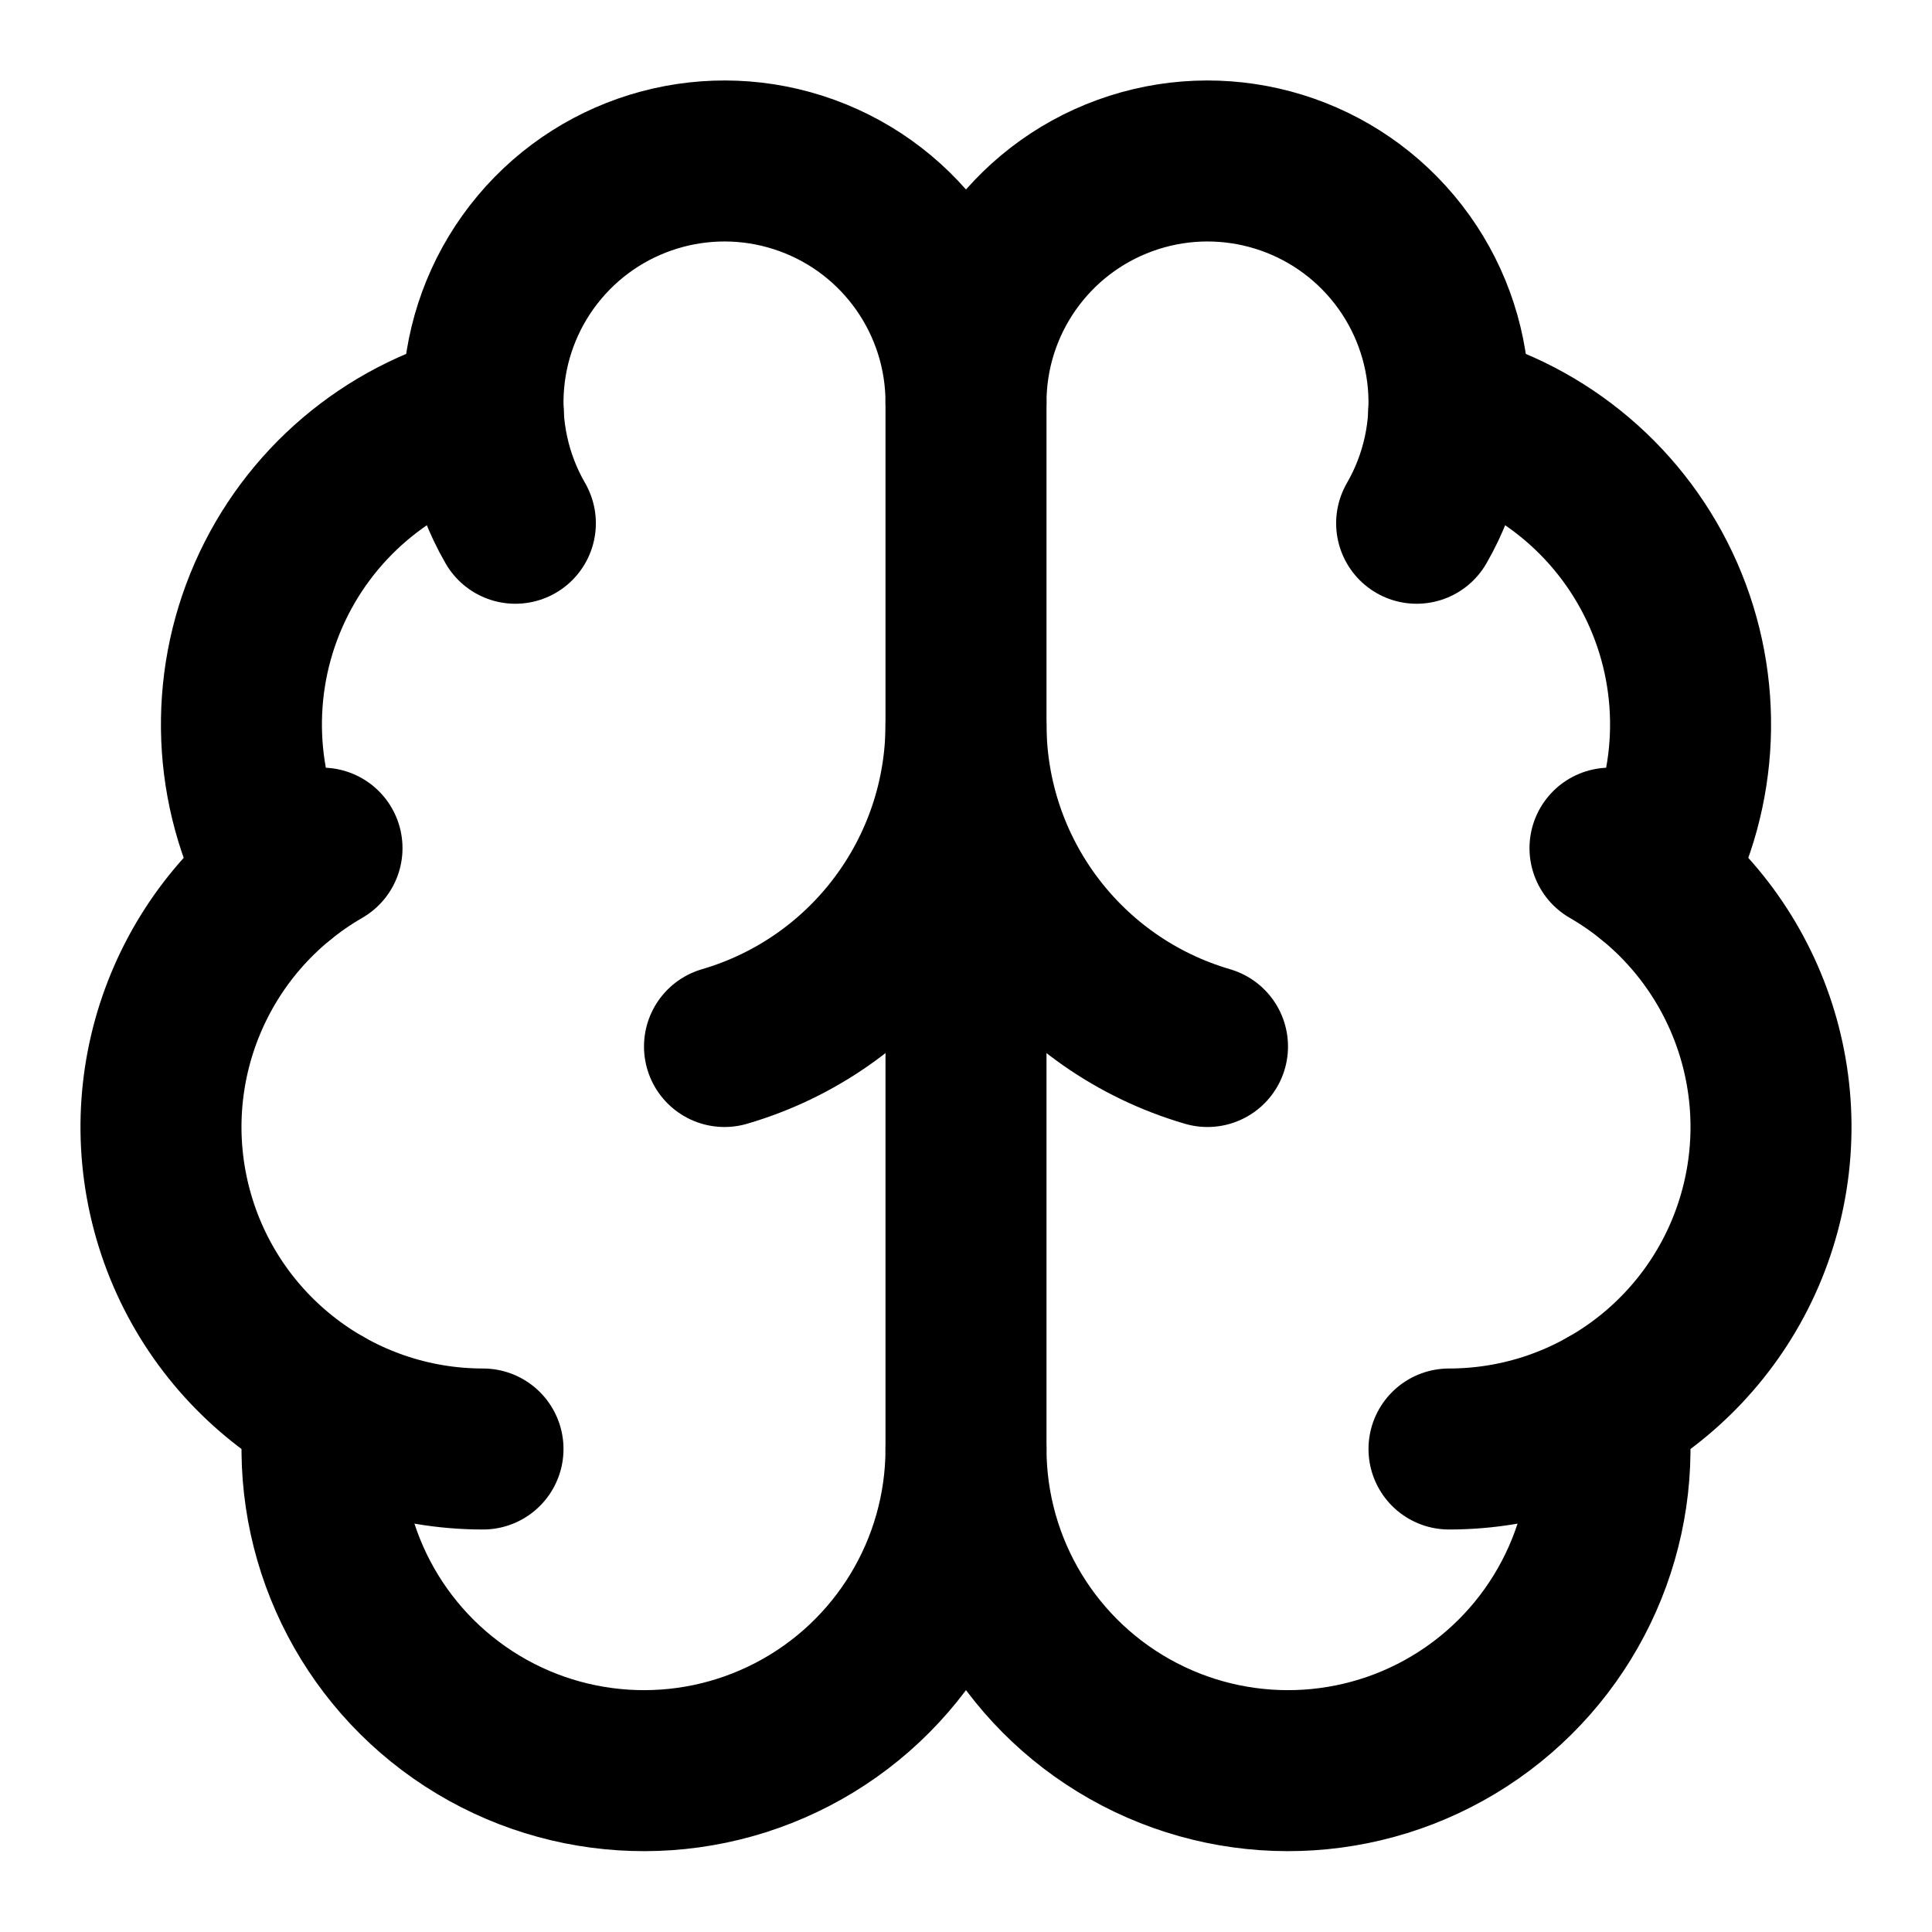
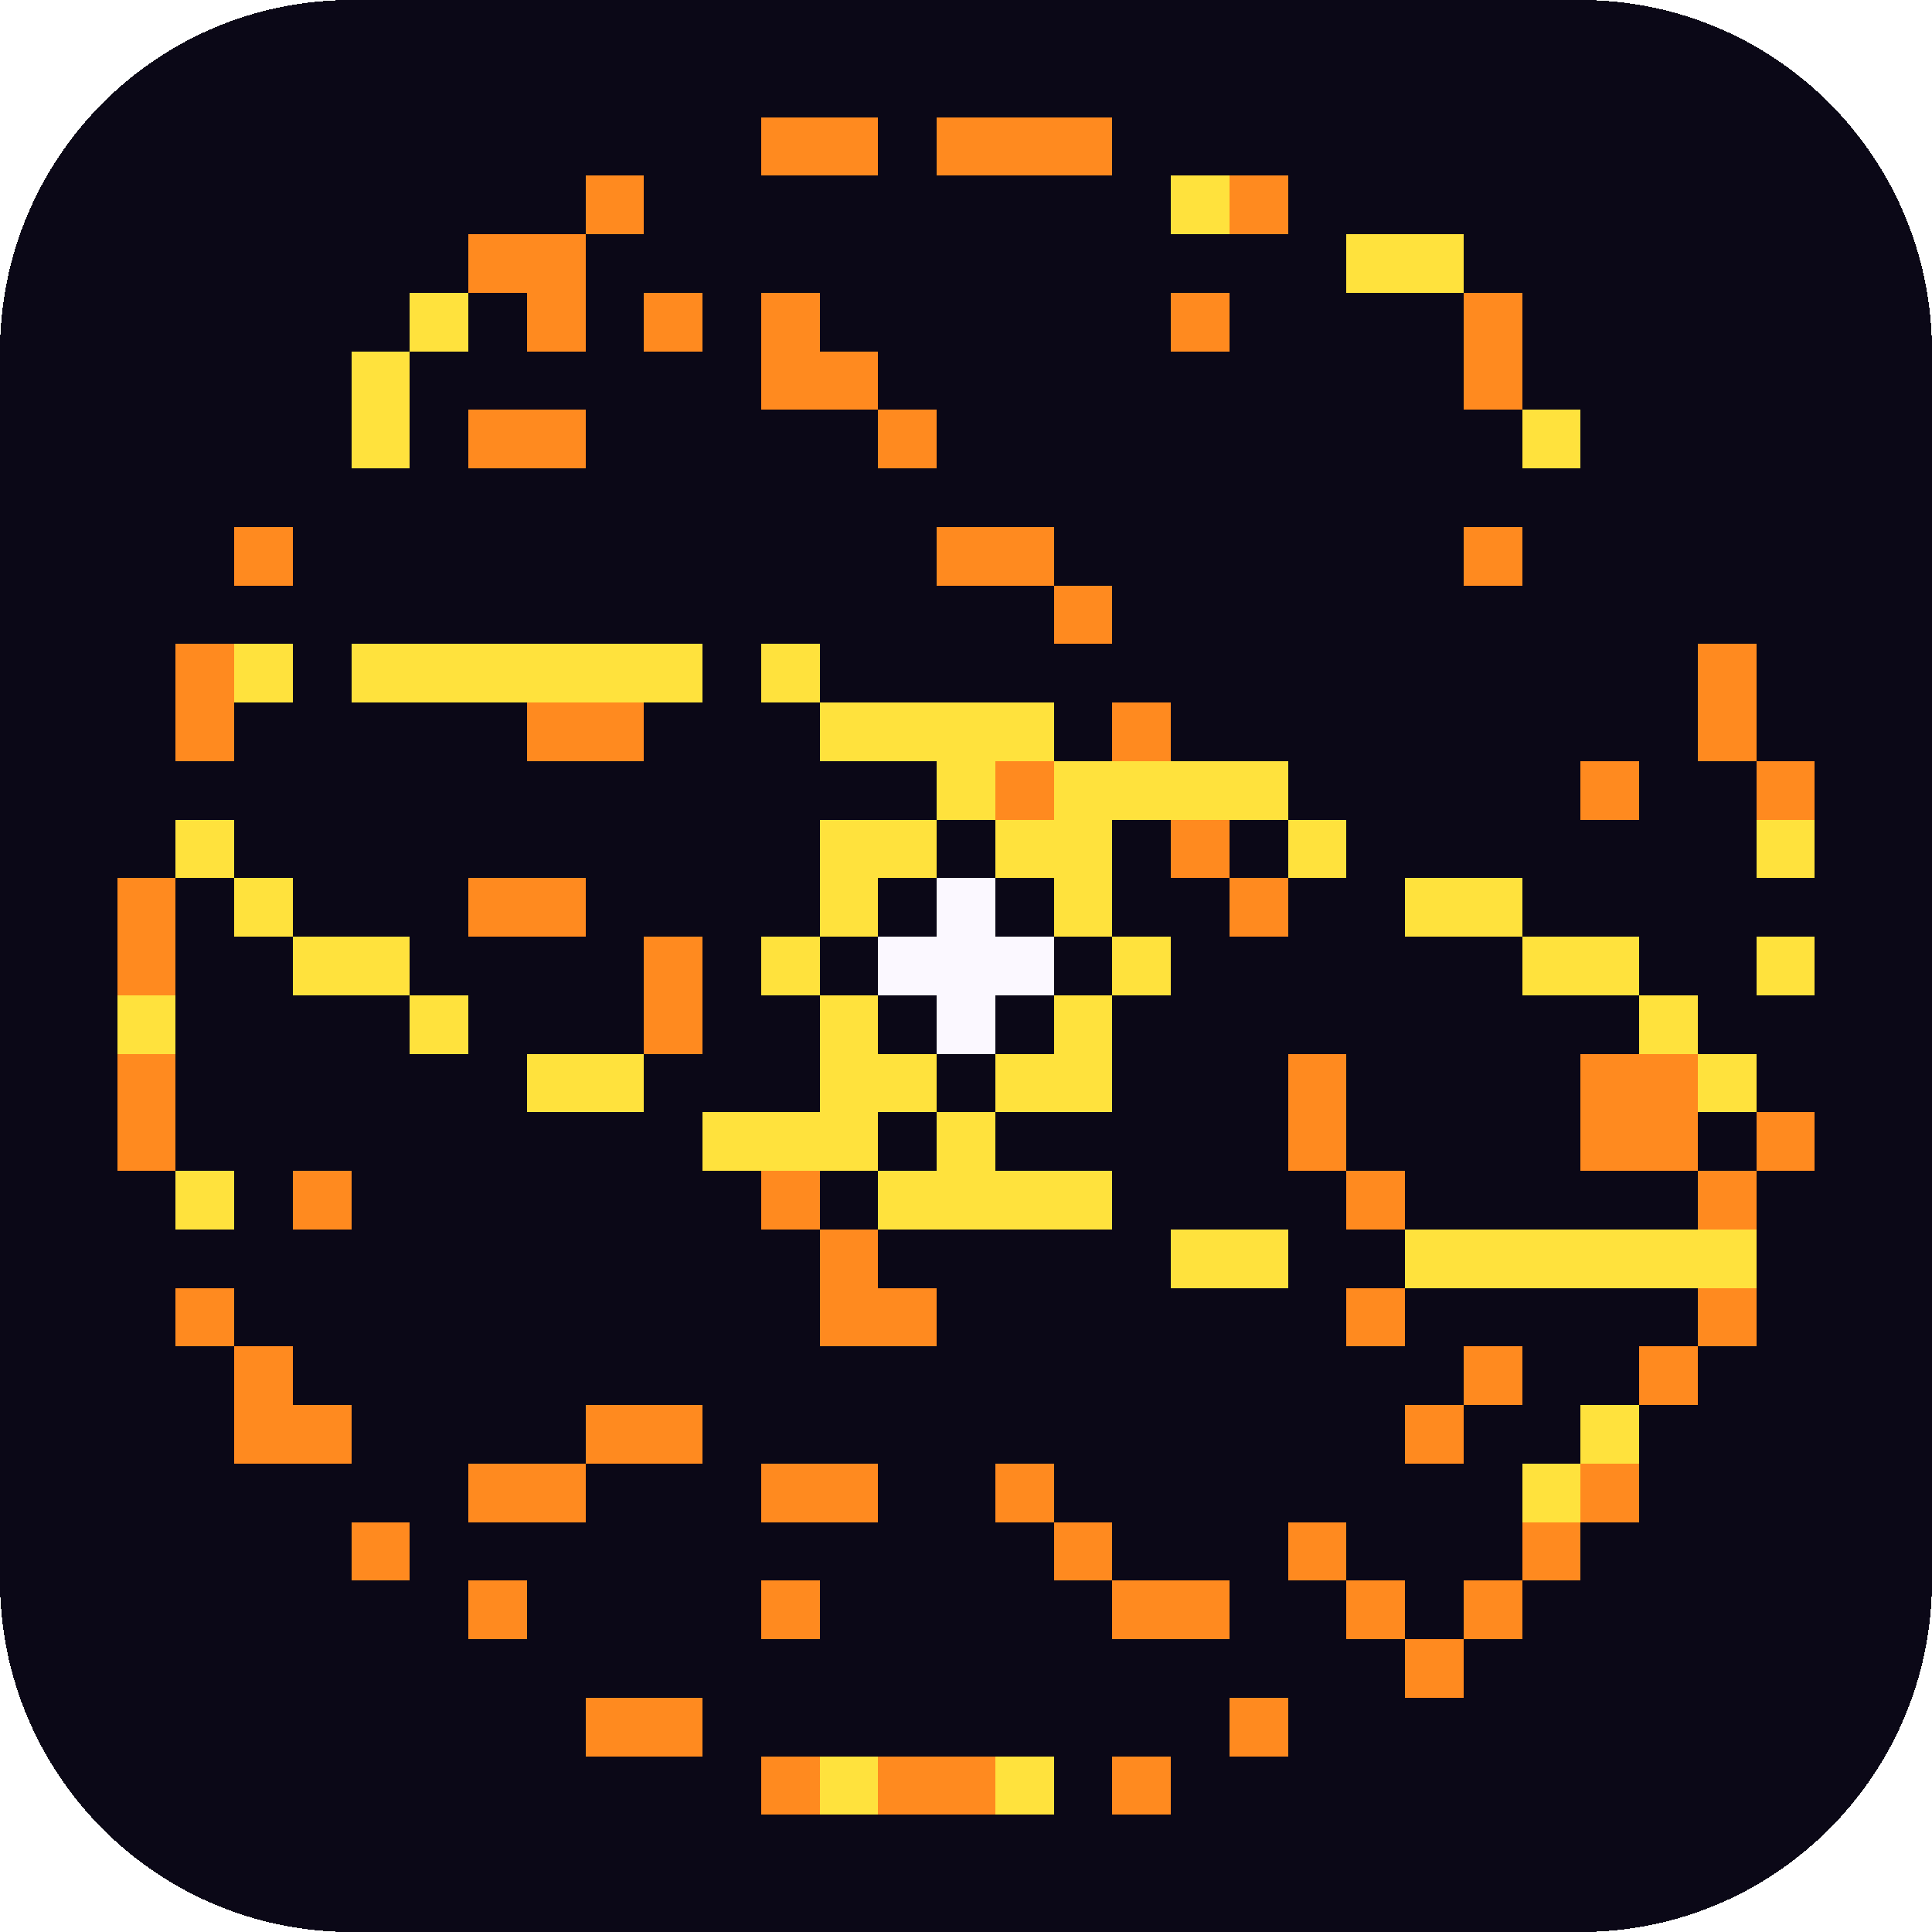
- <svg xmlns="http://www.w3.org/2000/svg" width="24" height="24" viewBox="0 0 24 24" fill="none" stroke="currentColor" stroke-width="2" stroke-linecap="round" stroke-linejoin="round" class="lucide lucide-brain-icon lucide-brain">
-   <path d="M12 18V5" />
-   <path d="M15 13a4.17 4.17 0 0 1-3-4 4.17 4.17 0 0 1-3 4" />
-   <path d="M17.598 6.5A3 3 0 1 0 12 5a3 3 0 1 0-5.598 1.5" />
-   <path d="M17.997 5.125a4 4 0 0 1 2.526 5.77" />
-   <path d="M18 18a4 4 0 0 0 2-7.464" />
-   <path d="M19.967 17.483A4 4 0 1 1 12 18a4 4 0 1 1-7.967-.517" />
-   <path d="M6 18a4 4 0 0 1-2-7.464" />
-   <path d="M6.003 5.125a4 4 0 0 0-2.526 5.77" />
+ <svg xmlns="http://www.w3.org/2000/svg" viewBox="0 0 33 33" shape-rendering="crispEdges">
+   <rect width="33" height="33" rx="6" fill="#0b0817" />
+   <rect x="13" y="2" width="2" height="1" fill="#ff8a1f" />
+   <rect x="16" y="2" width="3" height="1" fill="#ff8a1f" />
+   <rect x="10" y="3" width="1" height="1" fill="#ff8a1f" />
+   <rect x="20" y="3" width="1" height="1" fill="#ffe23d" />
+   <rect x="21" y="3" width="1" height="1" fill="#ff8a1f" />
+   <rect x="8" y="4" width="2" height="1" fill="#ff8a1f" />
+   <rect x="23" y="4" width="2" height="1" fill="#ffe23d" />
+   <rect x="7" y="5" width="1" height="1" fill="#ffe23d" />
+   <rect x="9" y="5" width="1" height="1" fill="#ff8a1f" />
+   <rect x="11" y="5" width="1" height="1" fill="#ff8a1f" />
+   <rect x="13" y="5" width="1" height="1" fill="#ff8a1f" />
+   <rect x="20" y="5" width="1" height="1" fill="#ff8a1f" />
+   <rect x="25" y="5" width="1" height="1" fill="#ff8a1f" />
+   <rect x="6" y="6" width="1" height="1" fill="#ffe23d" />
+   <rect x="13" y="6" width="2" height="1" fill="#ff8a1f" />
+   <rect x="25" y="6" width="1" height="1" fill="#ff8a1f" />
+   <rect x="6" y="7" width="1" height="1" fill="#ffe23d" />
+   <rect x="8" y="7" width="2" height="1" fill="#ff8a1f" />
+   <rect x="15" y="7" width="1" height="1" fill="#ff8a1f" />
+   <rect x="26" y="7" width="1" height="1" fill="#ffe23d" />
+   <rect x="4" y="9" width="1" height="1" fill="#ff8a1f" />
+   <rect x="16" y="9" width="2" height="1" fill="#ff8a1f" />
+   <rect x="25" y="9" width="1" height="1" fill="#ff8a1f" />
+   <rect x="18" y="10" width="1" height="1" fill="#ff8a1f" />
+   <rect x="3" y="11" width="1" height="1" fill="#ff8a1f" />
+   <rect x="4" y="11" width="1" height="1" fill="#ffe23d" />
+   <rect x="6" y="11" width="6" height="1" fill="#ffe23d" />
+   <rect x="13" y="11" width="1" height="1" fill="#ffe23d" />
+   <rect x="29" y="11" width="1" height="1" fill="#ff8a1f" />
+   <rect x="3" y="12" width="1" height="1" fill="#ff8a1f" />
+   <rect x="9" y="12" width="2" height="1" fill="#ff8a1f" />
+   <rect x="14" y="12" width="4" height="1" fill="#ffe23d" />
+   <rect x="19" y="12" width="1" height="1" fill="#ff8a1f" />
+   <rect x="29" y="12" width="1" height="1" fill="#ff8a1f" />
+   <rect x="16" y="13" width="1" height="1" fill="#ffe23d" />
+   <rect x="17" y="13" width="1" height="1" fill="#ff8a1f" />
+   <rect x="18" y="13" width="4" height="1" fill="#ffe23d" />
+   <rect x="27" y="13" width="1" height="1" fill="#ff8a1f" />
+   <rect x="30" y="13" width="1" height="1" fill="#ff8a1f" />
+   <rect x="3" y="14" width="1" height="1" fill="#ffe23d" />
+   <rect x="14" y="14" width="2" height="1" fill="#ffe23d" />
+   <rect x="17" y="14" width="2" height="1" fill="#ffe23d" />
+   <rect x="20" y="14" width="1" height="1" fill="#ff8a1f" />
+   <rect x="22" y="14" width="1" height="1" fill="#ffe23d" />
+   <rect x="30" y="14" width="1" height="1" fill="#ffe23d" />
+   <rect x="2" y="15" width="1" height="1" fill="#ff8a1f" />
+   <rect x="4" y="15" width="1" height="1" fill="#ffe23d" />
+   <rect x="8" y="15" width="2" height="1" fill="#ff8a1f" />
+   <rect x="14" y="15" width="1" height="1" fill="#ffe23d" />
+   <rect x="16" y="15" width="1" height="1" fill="#fbf8ff" />
+   <rect x="18" y="15" width="1" height="1" fill="#ffe23d" />
+   <rect x="21" y="15" width="1" height="1" fill="#ff8a1f" />
+   <rect x="24" y="15" width="2" height="1" fill="#ffe23d" />
+   <rect x="2" y="16" width="1" height="1" fill="#ff8a1f" />
+   <rect x="5" y="16" width="2" height="1" fill="#ffe23d" />
+   <rect x="11" y="16" width="1" height="1" fill="#ff8a1f" />
+   <rect x="13" y="16" width="1" height="1" fill="#ffe23d" />
+   <rect x="15" y="16" width="3" height="1" fill="#fbf8ff" />
+   <rect x="19" y="16" width="1" height="1" fill="#ffe23d" />
+   <rect x="26" y="16" width="2" height="1" fill="#ffe23d" />
+   <rect x="30" y="16" width="1" height="1" fill="#ffe23d" />
+   <rect x="2" y="17" width="1" height="1" fill="#ffe23d" />
+   <rect x="7" y="17" width="1" height="1" fill="#ffe23d" />
+   <rect x="11" y="17" width="1" height="1" fill="#ff8a1f" />
+   <rect x="14" y="17" width="1" height="1" fill="#ffe23d" />
+   <rect x="16" y="17" width="1" height="1" fill="#fbf8ff" />
+   <rect x="18" y="17" width="1" height="1" fill="#ffe23d" />
+   <rect x="28" y="17" width="1" height="1" fill="#ffe23d" />
+   <rect x="2" y="18" width="1" height="1" fill="#ff8a1f" />
+   <rect x="9" y="18" width="2" height="1" fill="#ffe23d" />
+   <rect x="14" y="18" width="2" height="1" fill="#ffe23d" />
+   <rect x="17" y="18" width="2" height="1" fill="#ffe23d" />
+   <rect x="22" y="18" width="1" height="1" fill="#ff8a1f" />
+   <rect x="27" y="18" width="2" height="1" fill="#ff8a1f" />
+   <rect x="29" y="18" width="1" height="1" fill="#ffe23d" />
+   <rect x="2" y="19" width="1" height="1" fill="#ff8a1f" />
+   <rect x="12" y="19" width="3" height="1" fill="#ffe23d" />
+   <rect x="16" y="19" width="1" height="1" fill="#ffe23d" />
+   <rect x="22" y="19" width="1" height="1" fill="#ff8a1f" />
+   <rect x="27" y="19" width="2" height="1" fill="#ff8a1f" />
+   <rect x="30" y="19" width="1" height="1" fill="#ff8a1f" />
+   <rect x="3" y="20" width="1" height="1" fill="#ffe23d" />
+   <rect x="5" y="20" width="1" height="1" fill="#ff8a1f" />
+   <rect x="13" y="20" width="1" height="1" fill="#ff8a1f" />
+   <rect x="15" y="20" width="4" height="1" fill="#ffe23d" />
+   <rect x="23" y="20" width="1" height="1" fill="#ff8a1f" />
+   <rect x="29" y="20" width="1" height="1" fill="#ff8a1f" />
+   <rect x="14" y="21" width="1" height="1" fill="#ff8a1f" />
+   <rect x="20" y="21" width="2" height="1" fill="#ffe23d" />
+   <rect x="24" y="21" width="6" height="1" fill="#ffe23d" />
+   <rect x="3" y="22" width="1" height="1" fill="#ff8a1f" />
+   <rect x="14" y="22" width="2" height="1" fill="#ff8a1f" />
+   <rect x="23" y="22" width="1" height="1" fill="#ff8a1f" />
+   <rect x="29" y="22" width="1" height="1" fill="#ff8a1f" />
+   <rect x="4" y="23" width="1" height="1" fill="#ff8a1f" />
+   <rect x="25" y="23" width="1" height="1" fill="#ff8a1f" />
+   <rect x="28" y="23" width="1" height="1" fill="#ff8a1f" />
+   <rect x="4" y="24" width="2" height="1" fill="#ff8a1f" />
+   <rect x="10" y="24" width="2" height="1" fill="#ff8a1f" />
+   <rect x="24" y="24" width="1" height="1" fill="#ff8a1f" />
+   <rect x="27" y="24" width="1" height="1" fill="#ffe23d" />
+   <rect x="8" y="25" width="2" height="1" fill="#ff8a1f" />
+   <rect x="13" y="25" width="2" height="1" fill="#ff8a1f" />
+   <rect x="17" y="25" width="1" height="1" fill="#ff8a1f" />
+   <rect x="26" y="25" width="1" height="1" fill="#ffe23d" />
+   <rect x="27" y="25" width="1" height="1" fill="#ff8a1f" />
+   <rect x="6" y="26" width="1" height="1" fill="#ff8a1f" />
+   <rect x="18" y="26" width="1" height="1" fill="#ff8a1f" />
+   <rect x="22" y="26" width="1" height="1" fill="#ff8a1f" />
+   <rect x="26" y="26" width="1" height="1" fill="#ff8a1f" />
+   <rect x="8" y="27" width="1" height="1" fill="#ff8a1f" />
+   <rect x="13" y="27" width="1" height="1" fill="#ff8a1f" />
+   <rect x="19" y="27" width="2" height="1" fill="#ff8a1f" />
+   <rect x="23" y="27" width="1" height="1" fill="#ff8a1f" />
+   <rect x="25" y="27" width="1" height="1" fill="#ff8a1f" />
+   <rect x="24" y="28" width="1" height="1" fill="#ff8a1f" />
+   <rect x="10" y="29" width="2" height="1" fill="#ff8a1f" />
+   <rect x="21" y="29" width="1" height="1" fill="#ff8a1f" />
+   <rect x="13" y="30" width="1" height="1" fill="#ff8a1f" />
+   <rect x="14" y="30" width="1" height="1" fill="#ffe23d" />
+   <rect x="15" y="30" width="2" height="1" fill="#ff8a1f" />
+   <rect x="17" y="30" width="1" height="1" fill="#ffe23d" />
+   <rect x="19" y="30" width="1" height="1" fill="#ff8a1f" />
</svg>
